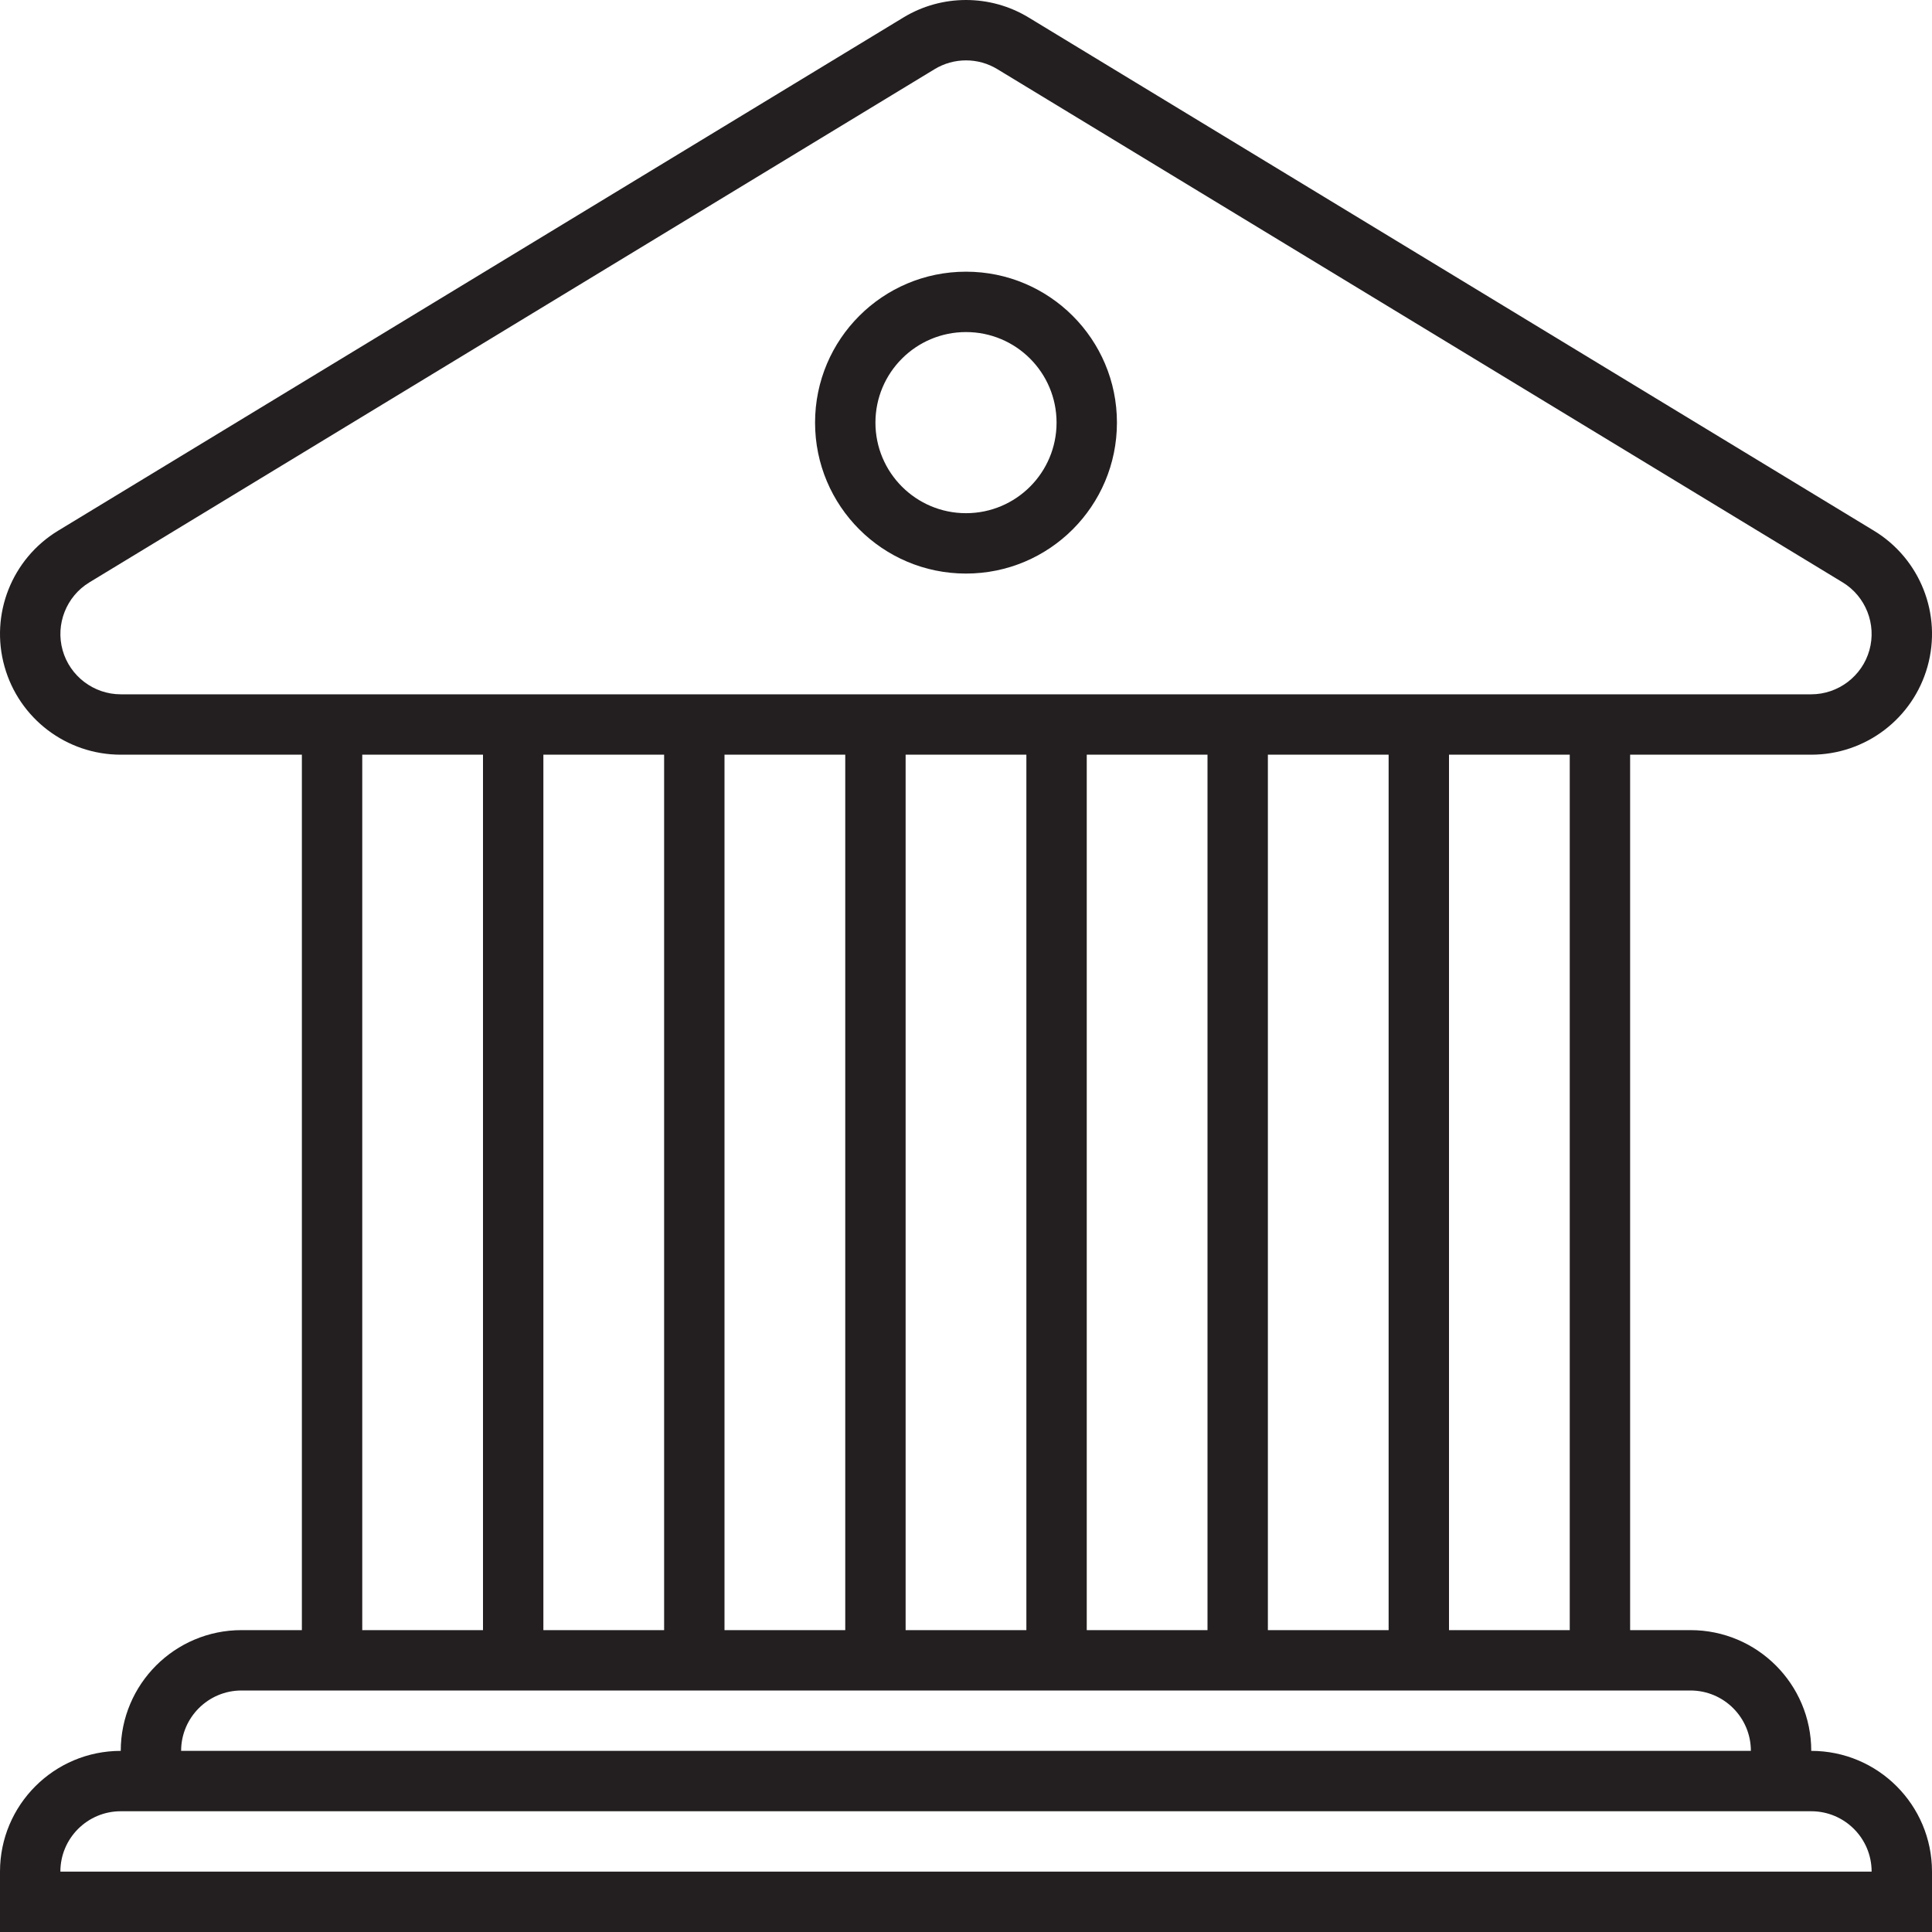
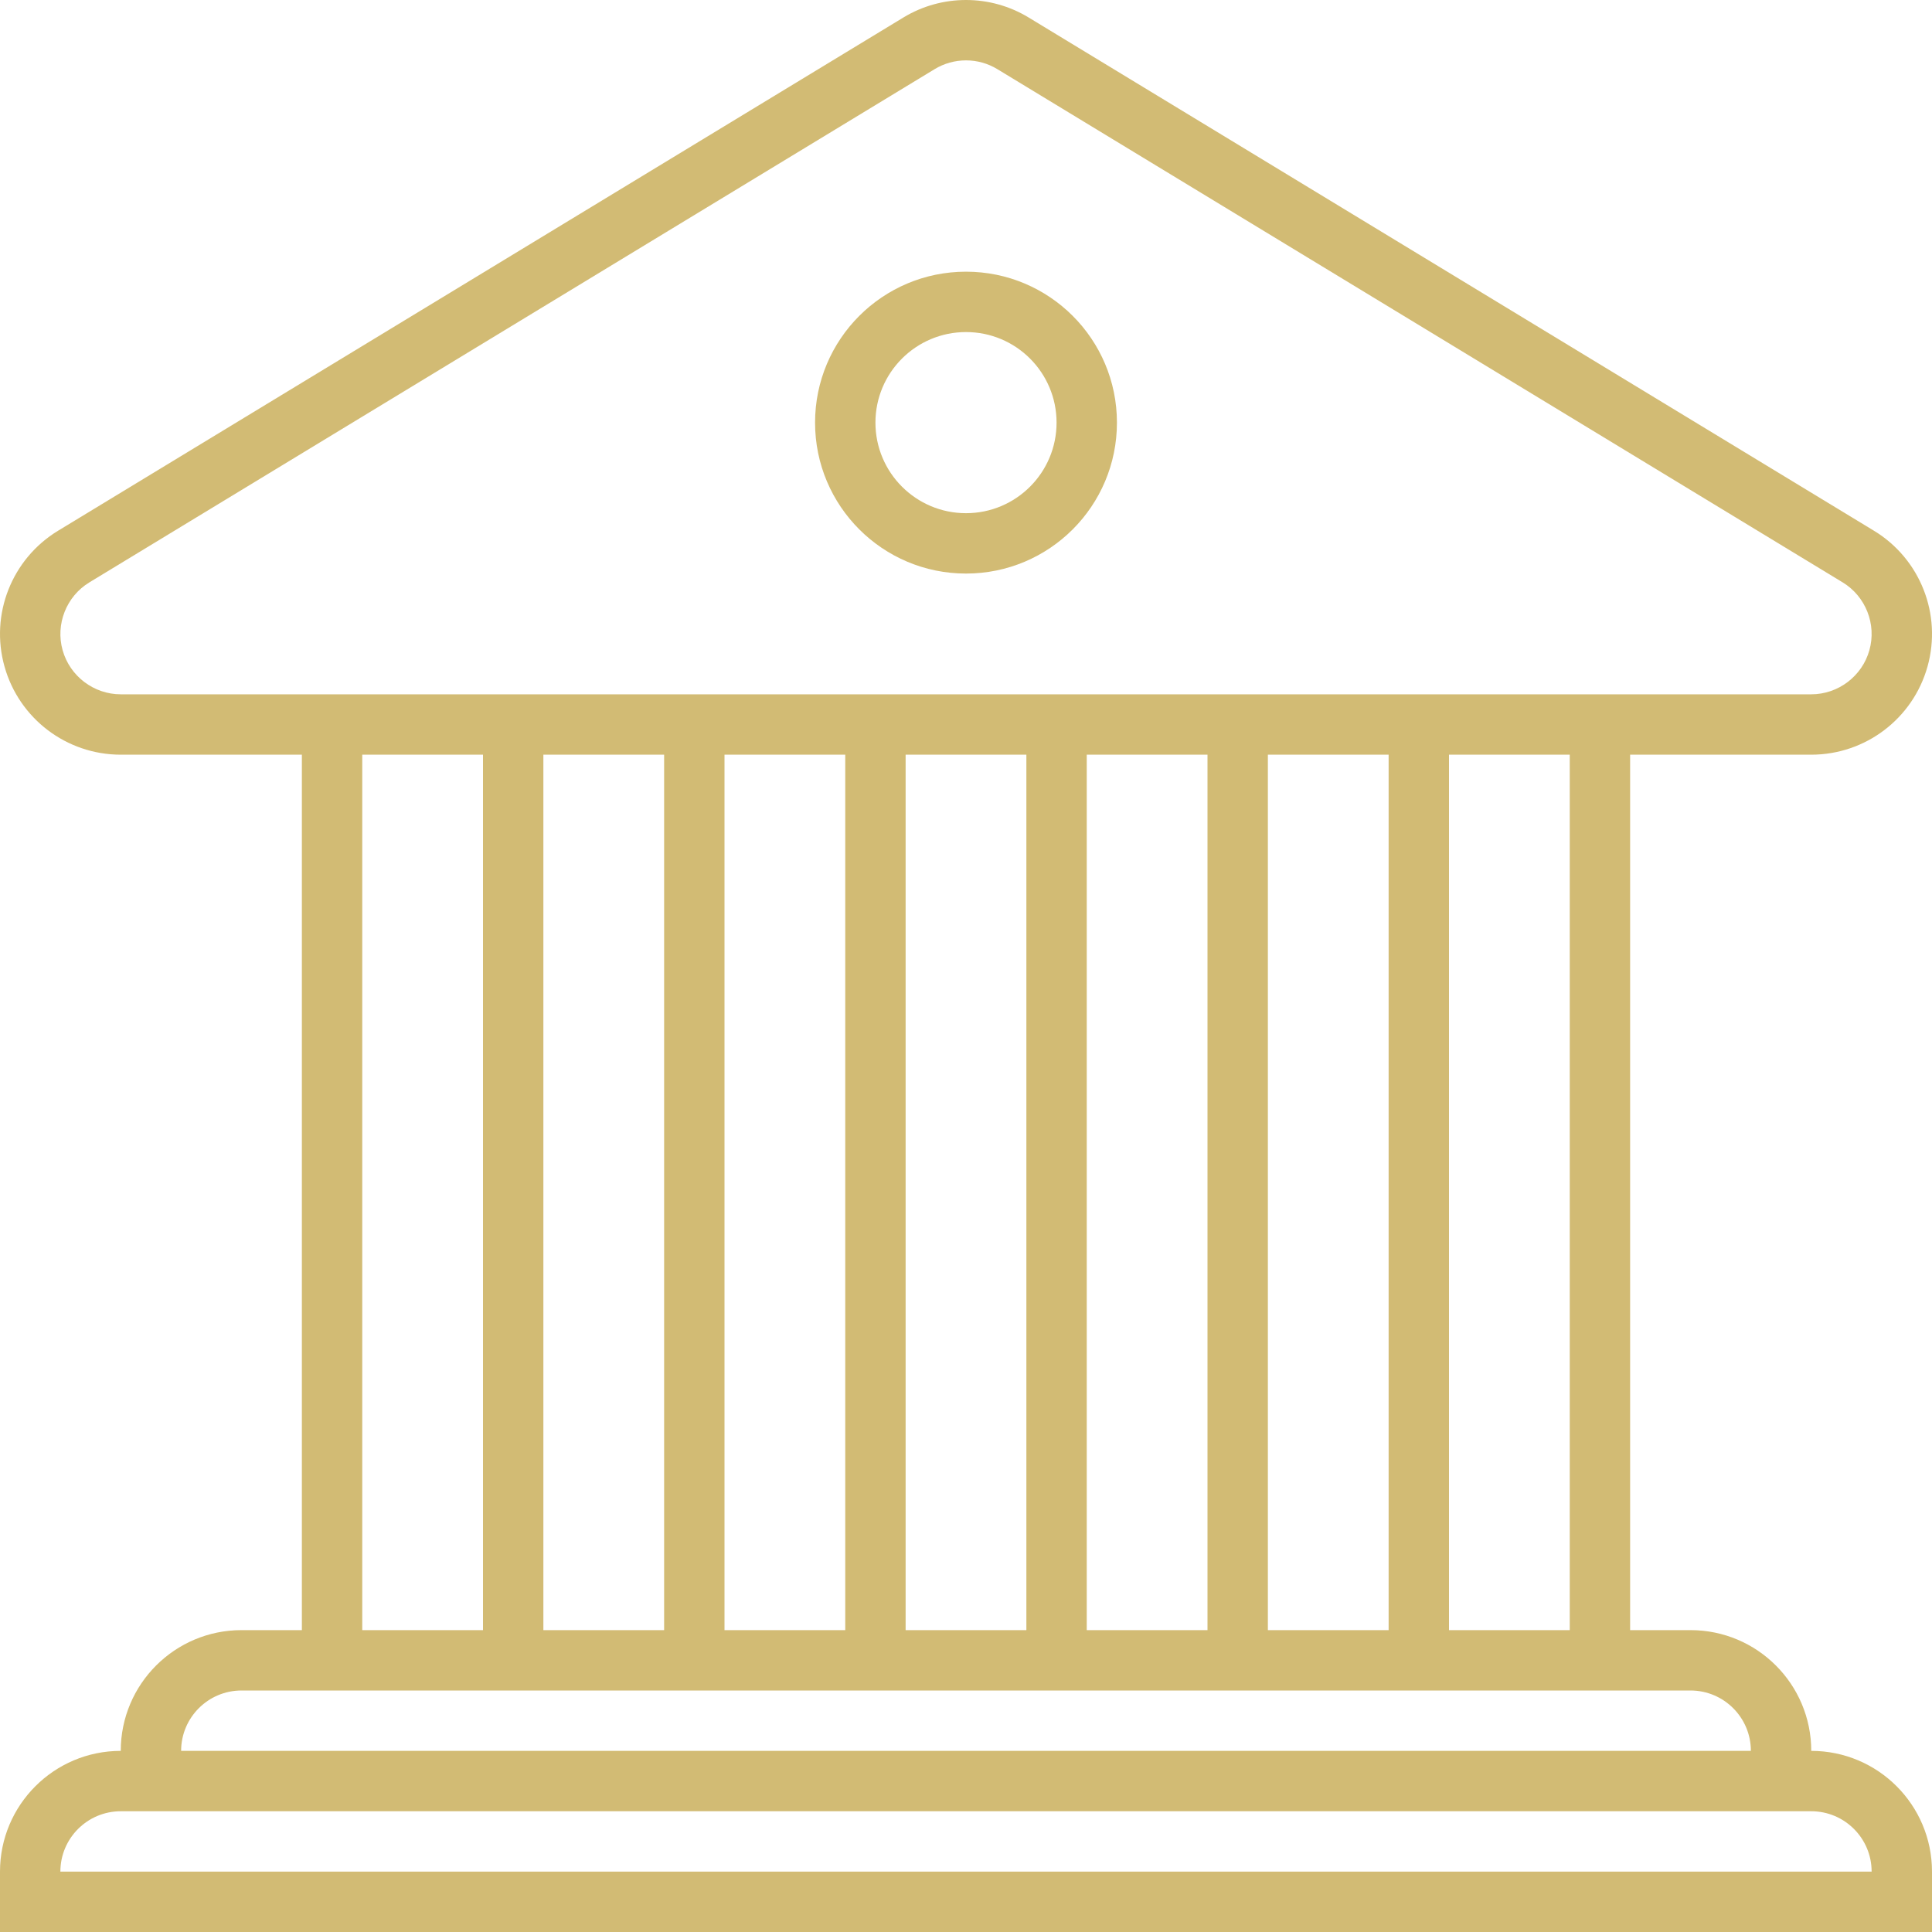
- <svg xmlns="http://www.w3.org/2000/svg" version="1.0" id="Layer_1" width="800px" height="800px" viewBox="0 0 64 64" enable-background="new 0 0 64 64" xml:space="preserve">
-   <g>
-     <path fill="#231F20" d="M60,58c0-2.209-1.791-4-4-4h-2V25h6c1.795,0,3.369-1.194,3.852-2.922c0.484-1.728-0.242-3.566-1.775-4.497   l-28-17C33.439,0.193,32.719,0,32,0s-1.438,0.193-2.076,0.581l-28,17c-1.533,0.931-2.26,2.77-1.775,4.497   C0.632,23.806,2.207,25,4,25h6v29H8c-2.209,0-4,1.791-4,4c-2.209,0-4,1.791-4,4v2h64v-2C64,59.791,62.209,58,60,58z M52,54h-4V25h4   V54z M18,25h4v29h-4V25z M24,25h4v29h-4V25z M30,25h4v29h-4V25z M36,25h4v29h-4V25z M42,25h4v29h-4V25z M4,23   c-0.893,0-1.685-0.601-1.926-1.462c-0.241-0.859,0.124-1.784,0.888-2.247l28-17.001C31.275,2.1,31.635,2,32,2   c0.367,0,0.725,0.1,1.039,0.291l28,17c0.764,0.463,1.129,1.388,0.887,2.248C61.686,22.399,60.893,23,60,23H4z M12,25h4v29h-4V25z    M8,56h48c1.105,0,2,0.896,2,2H6C6,56.896,6.896,56,8,56z M2,62c0-1.104,0.896-2,2-2h56c1.105,0,2,0.896,2,2H2z" />
-     <path fill="#231F20" d="M32,9c-2.762,0-5,2.238-5,5s2.238,5,5,5s5-2.238,5-5S34.762,9,32,9z M32,17c-1.656,0-3-1.343-3-3   s1.344-3,3-3c1.658,0,3,1.343,3,3S33.658,17,32,17z" />
+ <svg xmlns="http://www.w3.org/2000/svg" version="1.0" id="Layer_1" width="800px" height="800px" viewBox="0 0 64 64" enable-background="new 0 0 64 64" xml:space="preserve" fill="#000000">
+   <g id="SVGRepo_bgCarrier" stroke-width="0" />
+   <g id="SVGRepo_tracerCarrier" stroke-linecap="round" stroke-linejoin="round" />
+   <g id="SVGRepo_iconCarrier">
+     <g>
+       <path fill="#D2BB74" d="M60,58c0-2.209-1.791-4-4-4h-2V25h6c1.795,0,3.369-1.194,3.852-2.922c0.484-1.728-0.242-3.566-1.775-4.497 l-28-17C33.439,0.193,32.719,0,32,0s-1.438,0.193-2.076,0.581l-28,17c-1.533,0.931-2.26,2.77-1.775,4.497 C0.632,23.806,2.207,25,4,25h6v29H8c-2.209,0-4,1.791-4,4c-2.209,0-4,1.791-4,4v2h64v-2C64,59.791,62.209,58,60,58z M52,54h-4V25h4 V54z M18,25h4v29h-4V25z M24,25h4v29h-4V25z M30,25h4v29h-4V25z M36,25h4v29h-4V25z M42,25h4v29h-4V25z M4,23 c-0.893,0-1.685-0.601-1.926-1.462c-0.241-0.859,0.124-1.784,0.888-2.247l28-17.001C31.275,2.1,31.635,2,32,2 c0.367,0,0.725,0.1,1.039,0.291l28,17c0.764,0.463,1.129,1.388,0.887,2.248C61.686,22.399,60.893,23,60,23H4z M12,25h4v29h-4V25z M8,56h48c1.105,0,2,0.896,2,2H6C6,56.896,6.896,56,8,56z M2,62c0-1.104,0.896-2,2-2h56c1.105,0,2,0.896,2,2H2z" />
+       <path fill="#D2BB74" d="M32,9c-2.762,0-5,2.238-5,5s2.238,5,5,5s5-2.238,5-5S34.762,9,32,9z M32,17c-1.656,0-3-1.343-3-3 s1.344-3,3-3c1.658,0,3,1.343,3,3S33.658,17,32,17z" />
+     </g>
  </g>
</svg>
